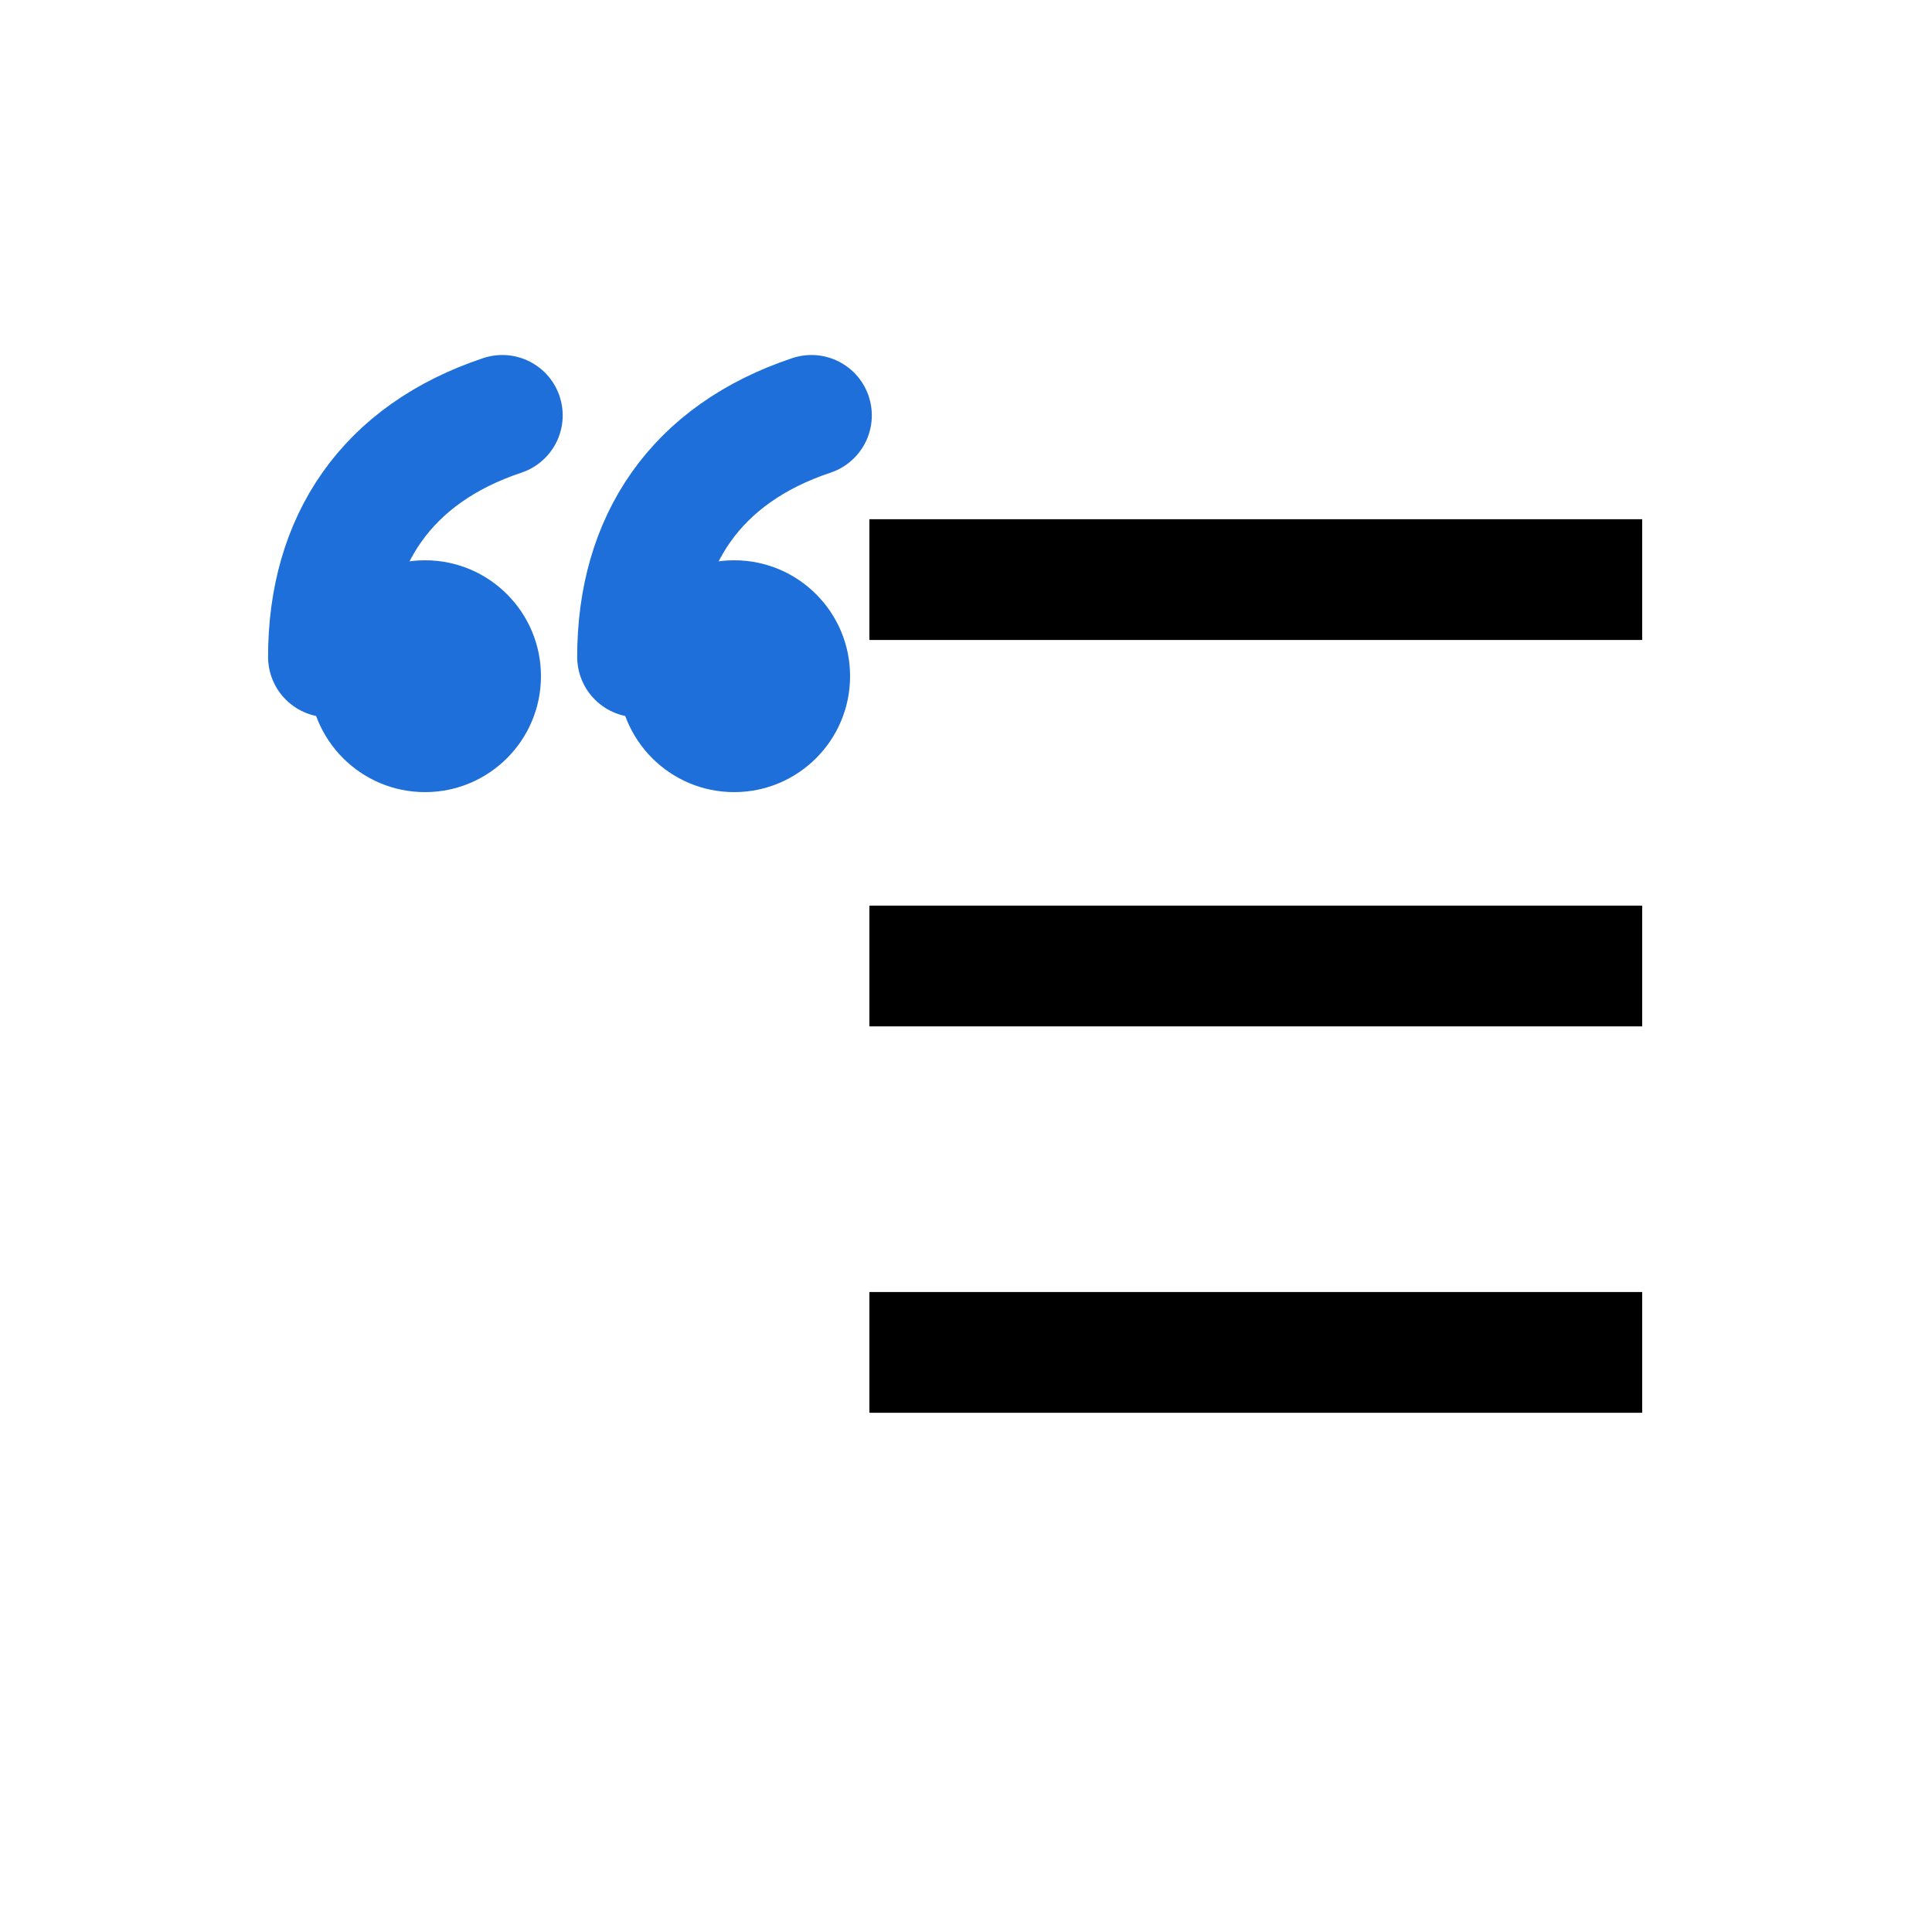
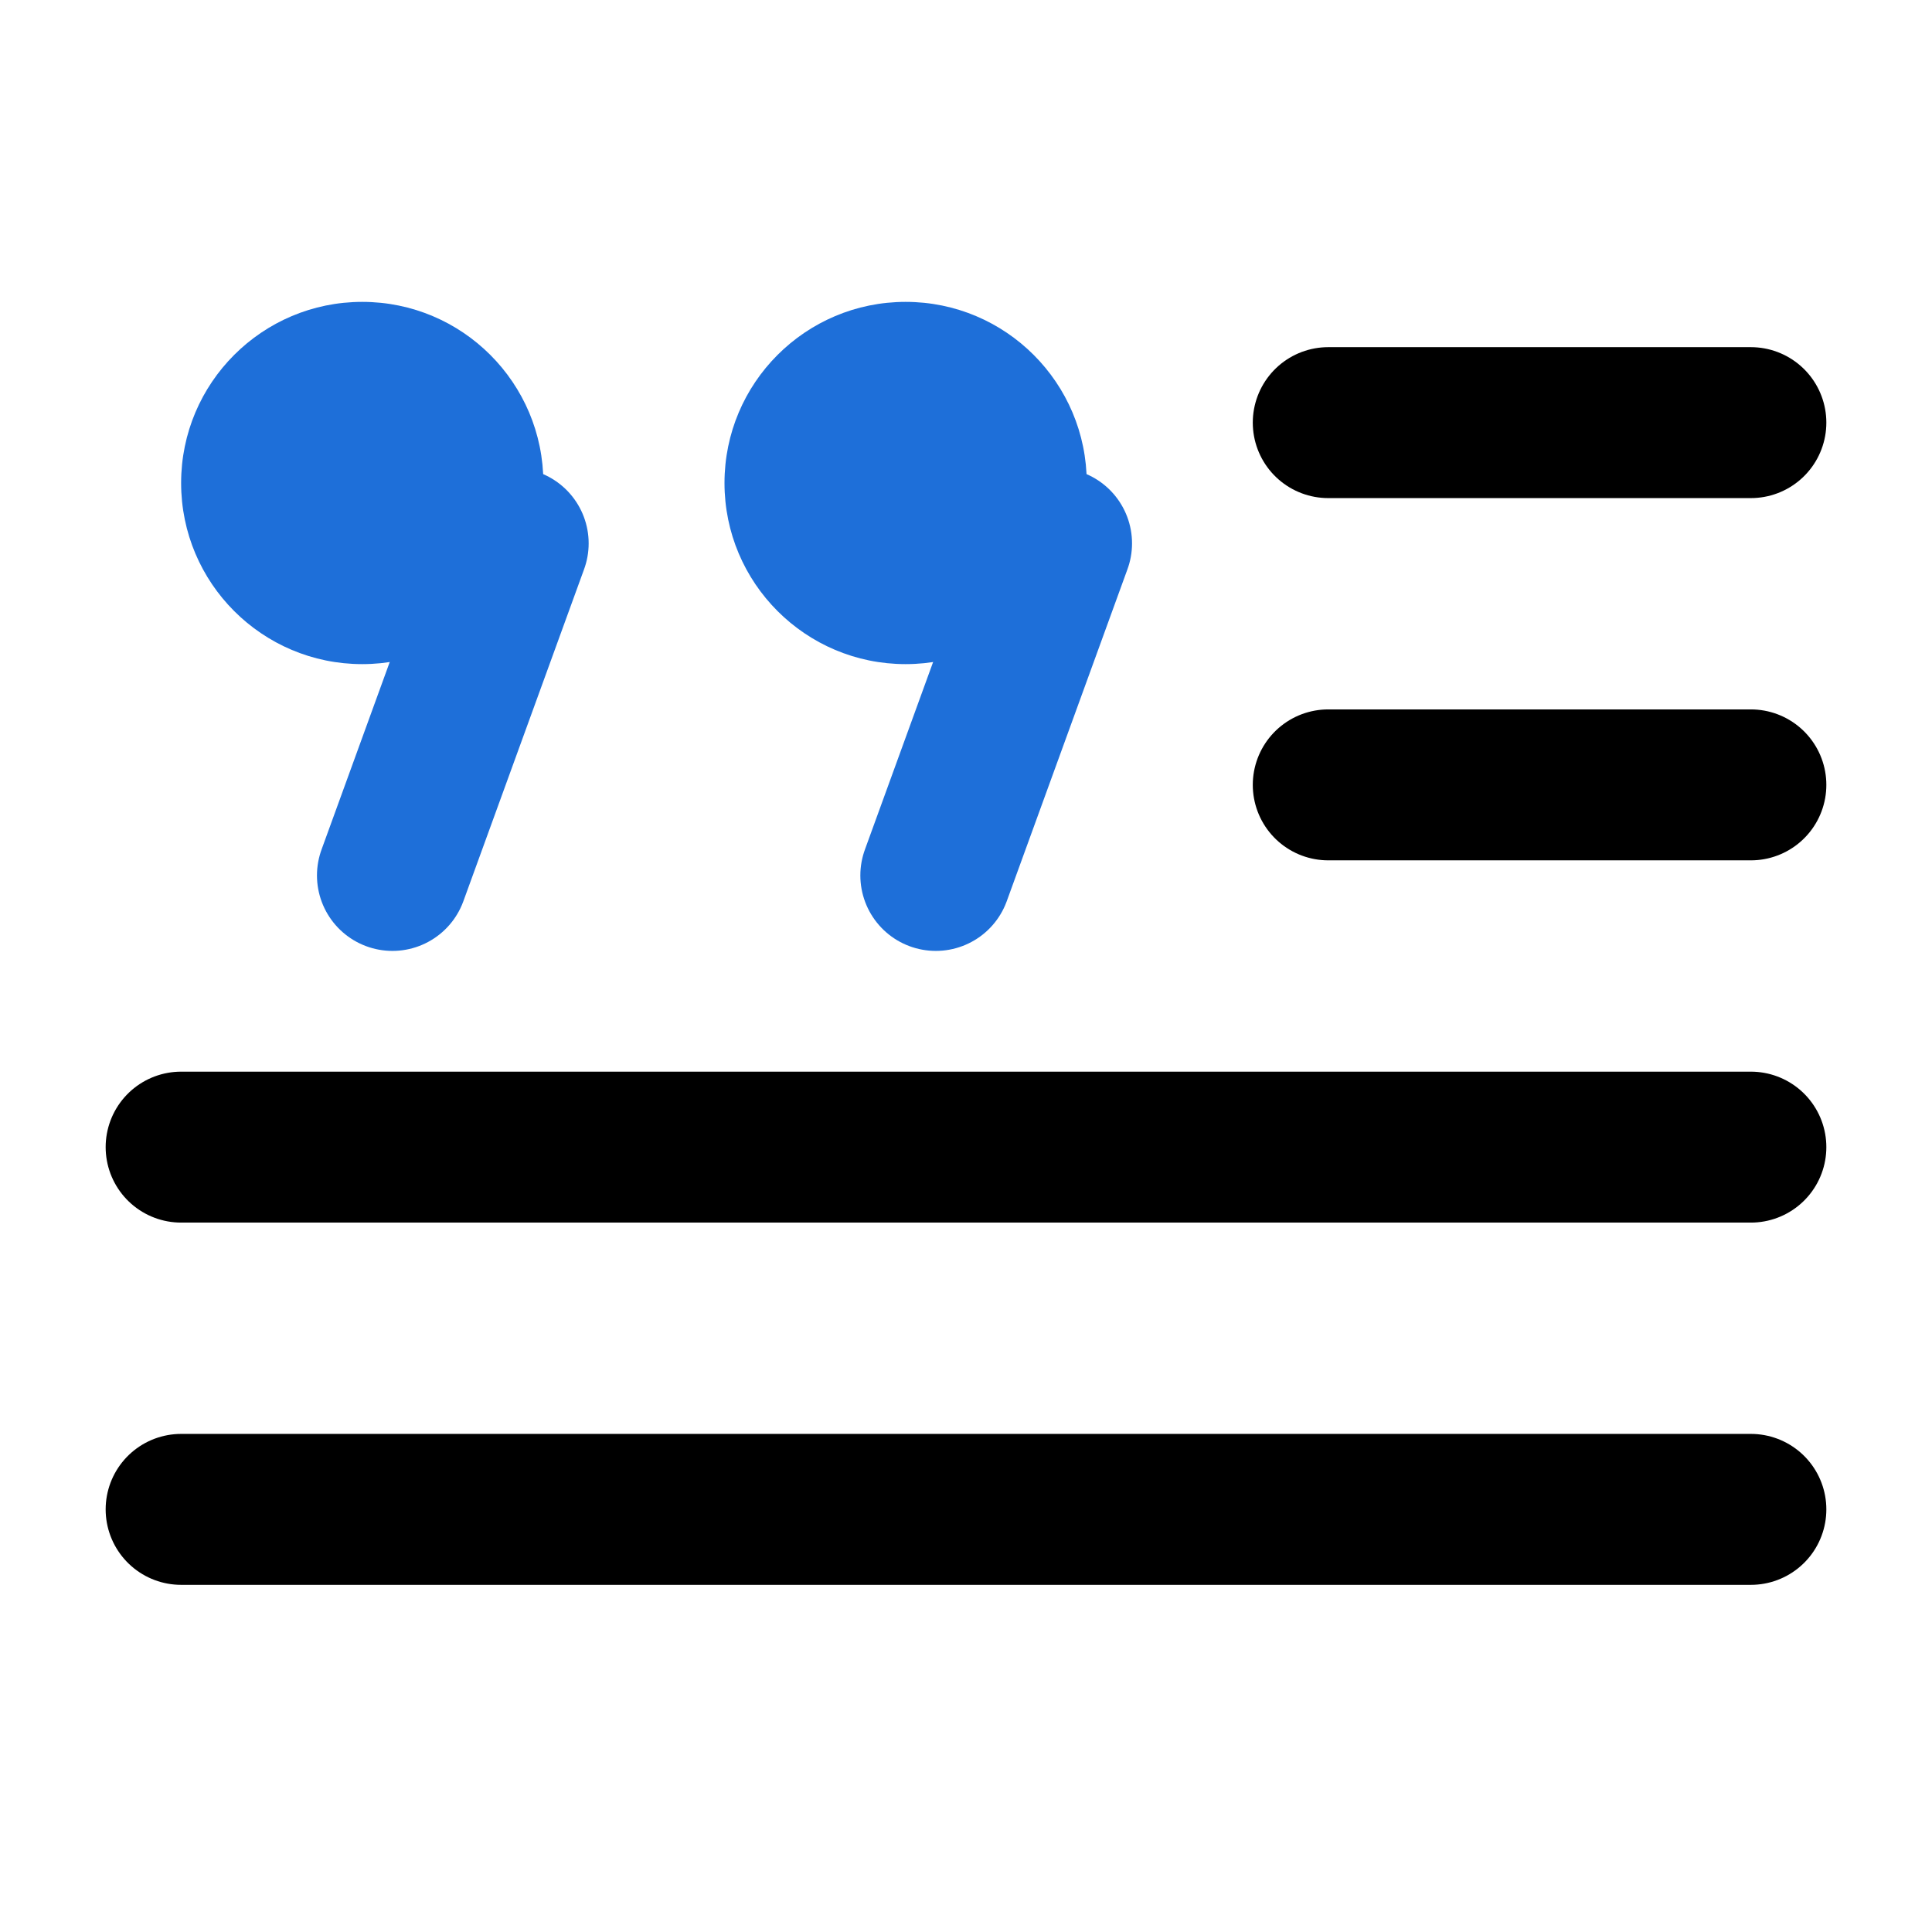
- <svg xmlns="http://www.w3.org/2000/svg" viewBox="0 0 20 20" width="20" height="20">
-   <circle cx="4.4" cy="7" r="1.2" fill="#1E6FD9" class="accent" />
-   <circle cx="7.6" cy="7" r="1.2" fill="#1E6FD9" class="accent" />
-   <path d="M3.4 6.8 C3.4 5.6 4 4.7 5.2 4.3 M6.6 6.8 C6.6 5.6 7.2 4.7 8.4 4.3" fill="none" stroke="#1E6FD9" class="accent" stroke-width="1.25" stroke-linecap="round" />
-   <path d="M9 6 L17 6" fill="none" stroke="currentColor" stroke-width="1.25" />
-   <path d="M9 10 L17 10" fill="none" stroke="currentColor" stroke-width="1.25" />
-   <path d="M9 14 L17 14" fill="none" stroke="currentColor" stroke-width="1.25" />
+ <svg xmlns="http://www.w3.org/2000/svg" viewBox="0 0 16 16" width="16" height="16">
+   <circle cx="3" cy="4" r="1.5" class="accent" fill="#1E6FD9" />
+   <polyline points="4.25 4.5 3.25 7.25" class="accent" fill="none" stroke="#1E6FD9" stroke-width="1.250" stroke-linecap="round" stroke-linejoin="round" />
+   <circle cx="7.5" cy="4" r="1.5" class="accent" fill="#1E6FD9" />
+   <polyline points="8.75 4.5 7.75 7.25" class="accent" fill="none" stroke="#1E6FD9" stroke-width="1.250" stroke-linecap="round" stroke-linejoin="round" />
+   <polyline points="11 3.5 14.5 3.5" fill="none" stroke="currentColor" stroke-width="1.250" stroke-linecap="round" stroke-linejoin="round" />
+   <polyline points="11 6.5 14.5 6.5" fill="none" stroke="currentColor" stroke-width="1.250" stroke-linecap="round" stroke-linejoin="round" />
+   <polyline points="1.5 9.5 14.5 9.5" fill="none" stroke="currentColor" stroke-width="1.250" stroke-linecap="round" stroke-linejoin="round" />
+   <polyline points="1.5 12.5 14.5 12.5" fill="none" stroke="currentColor" stroke-width="1.250" stroke-linecap="round" stroke-linejoin="round" />
</svg>
